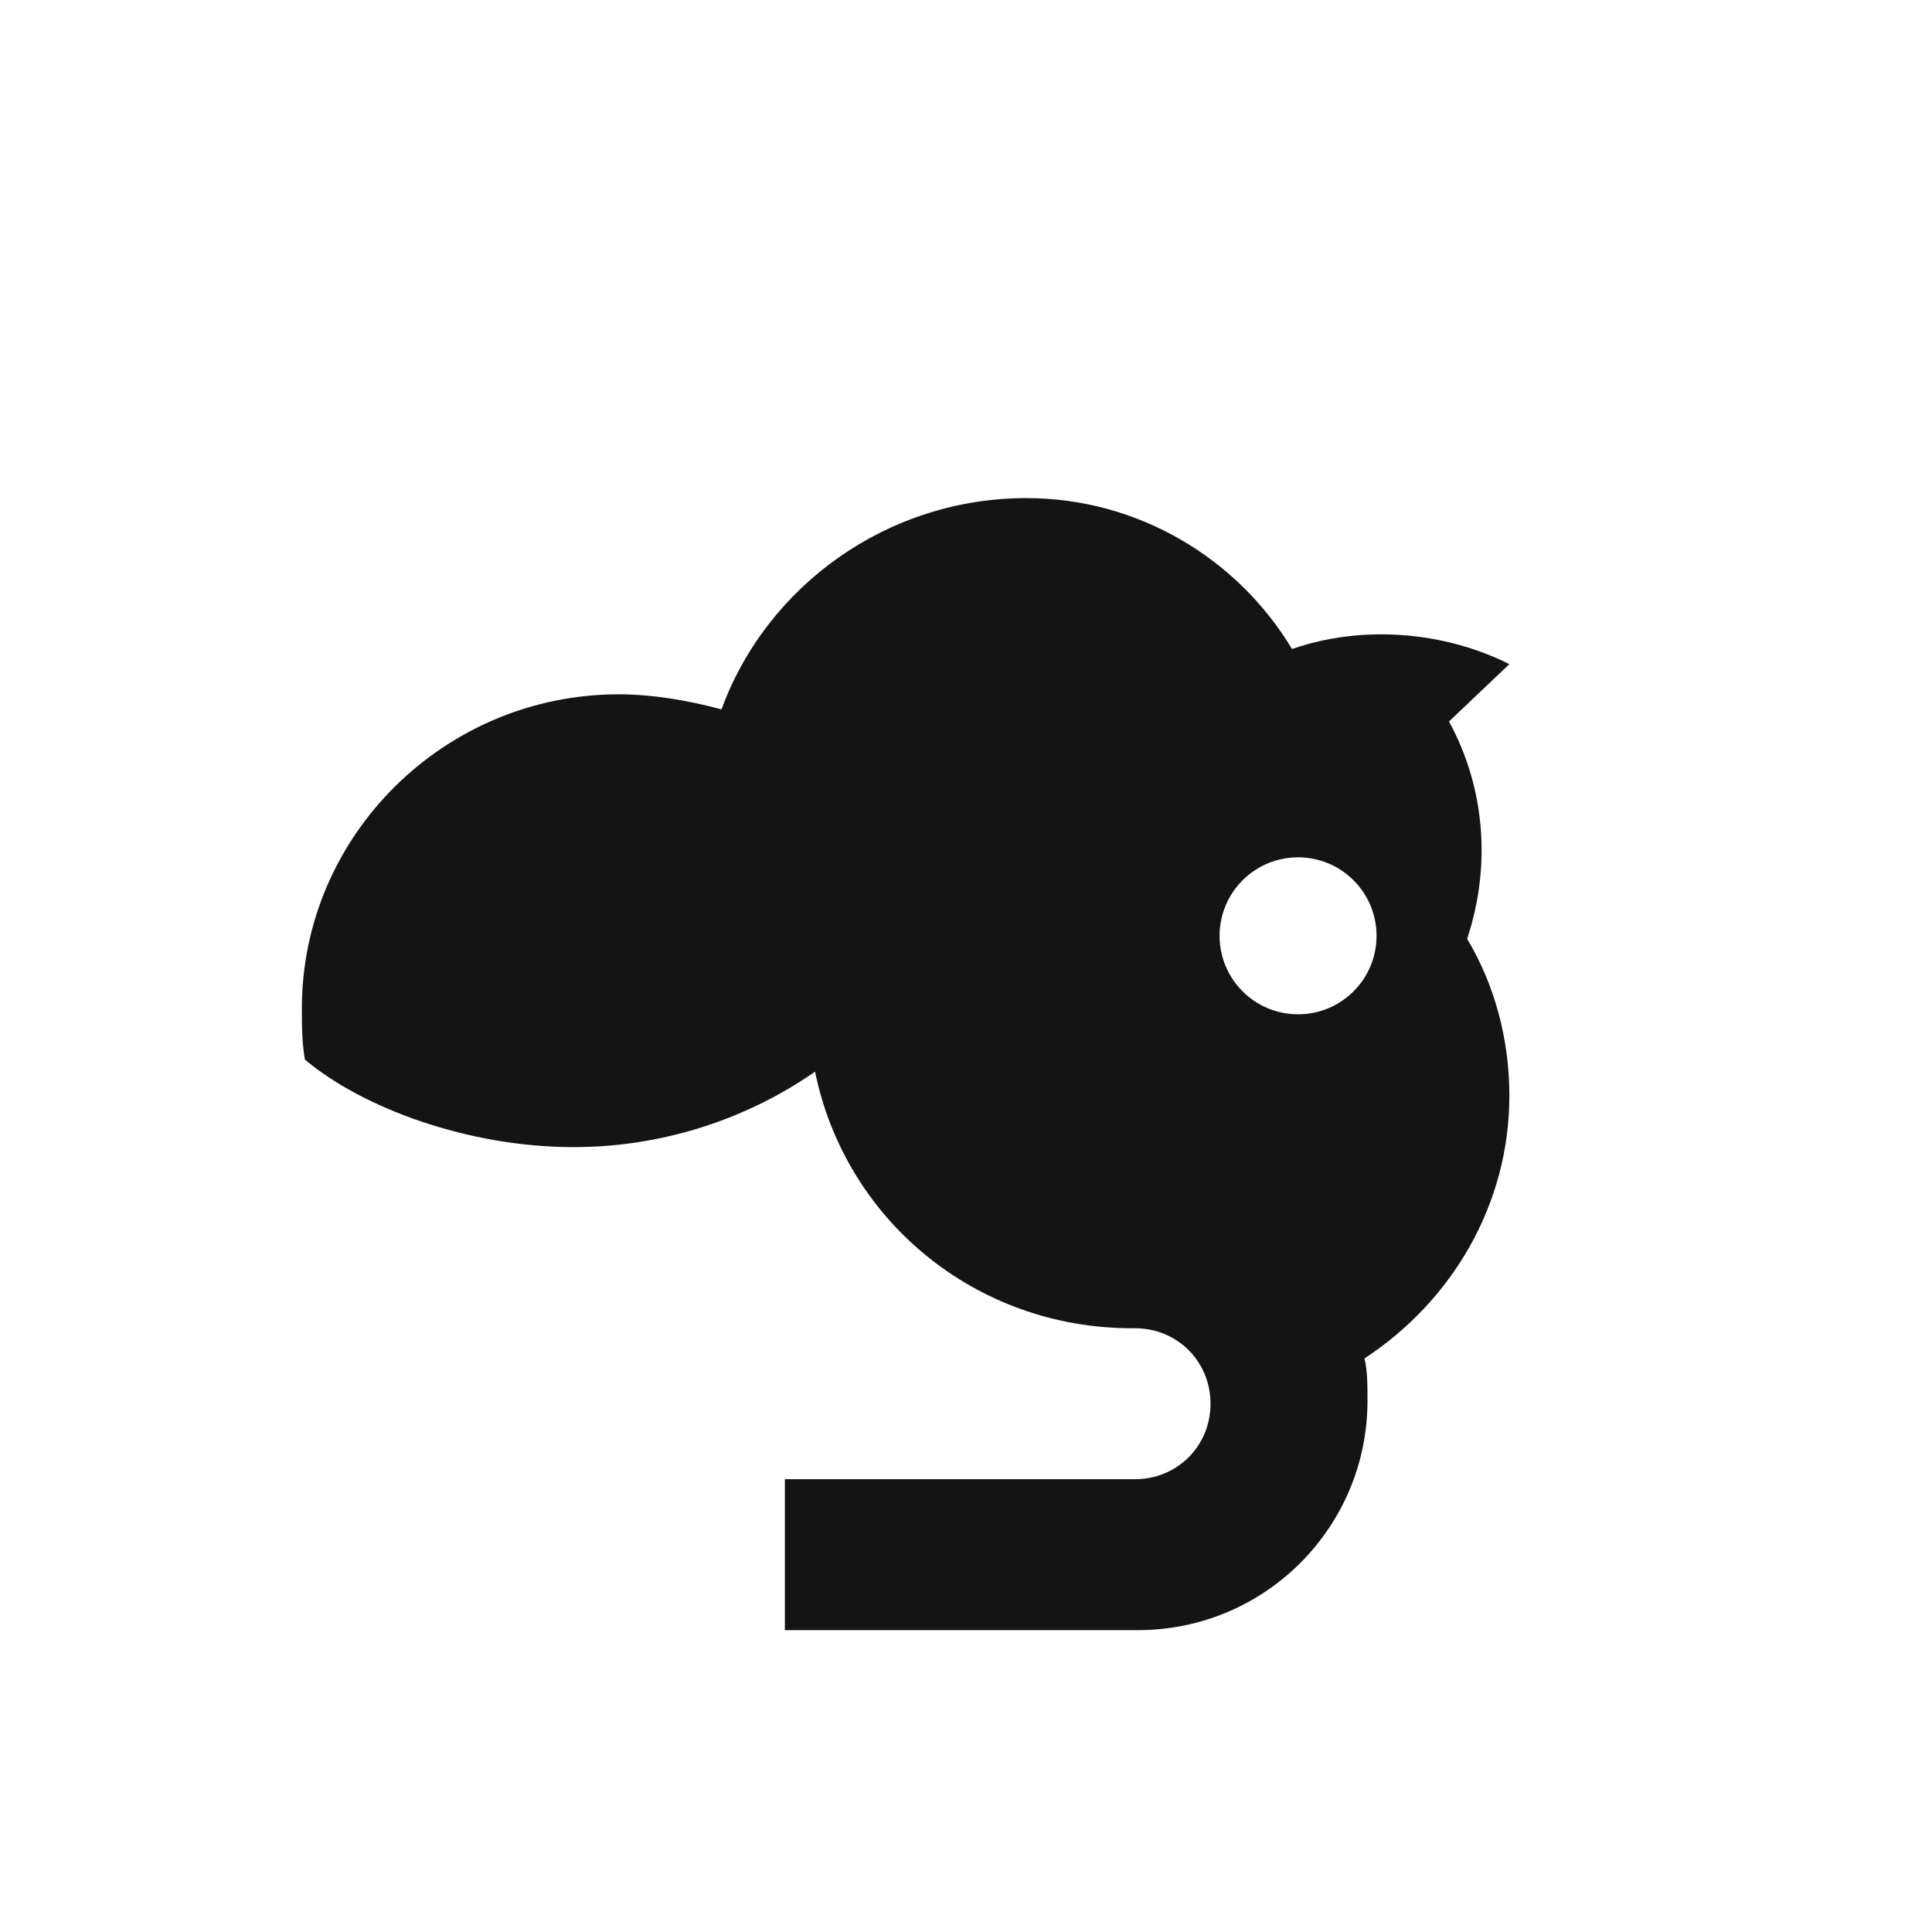
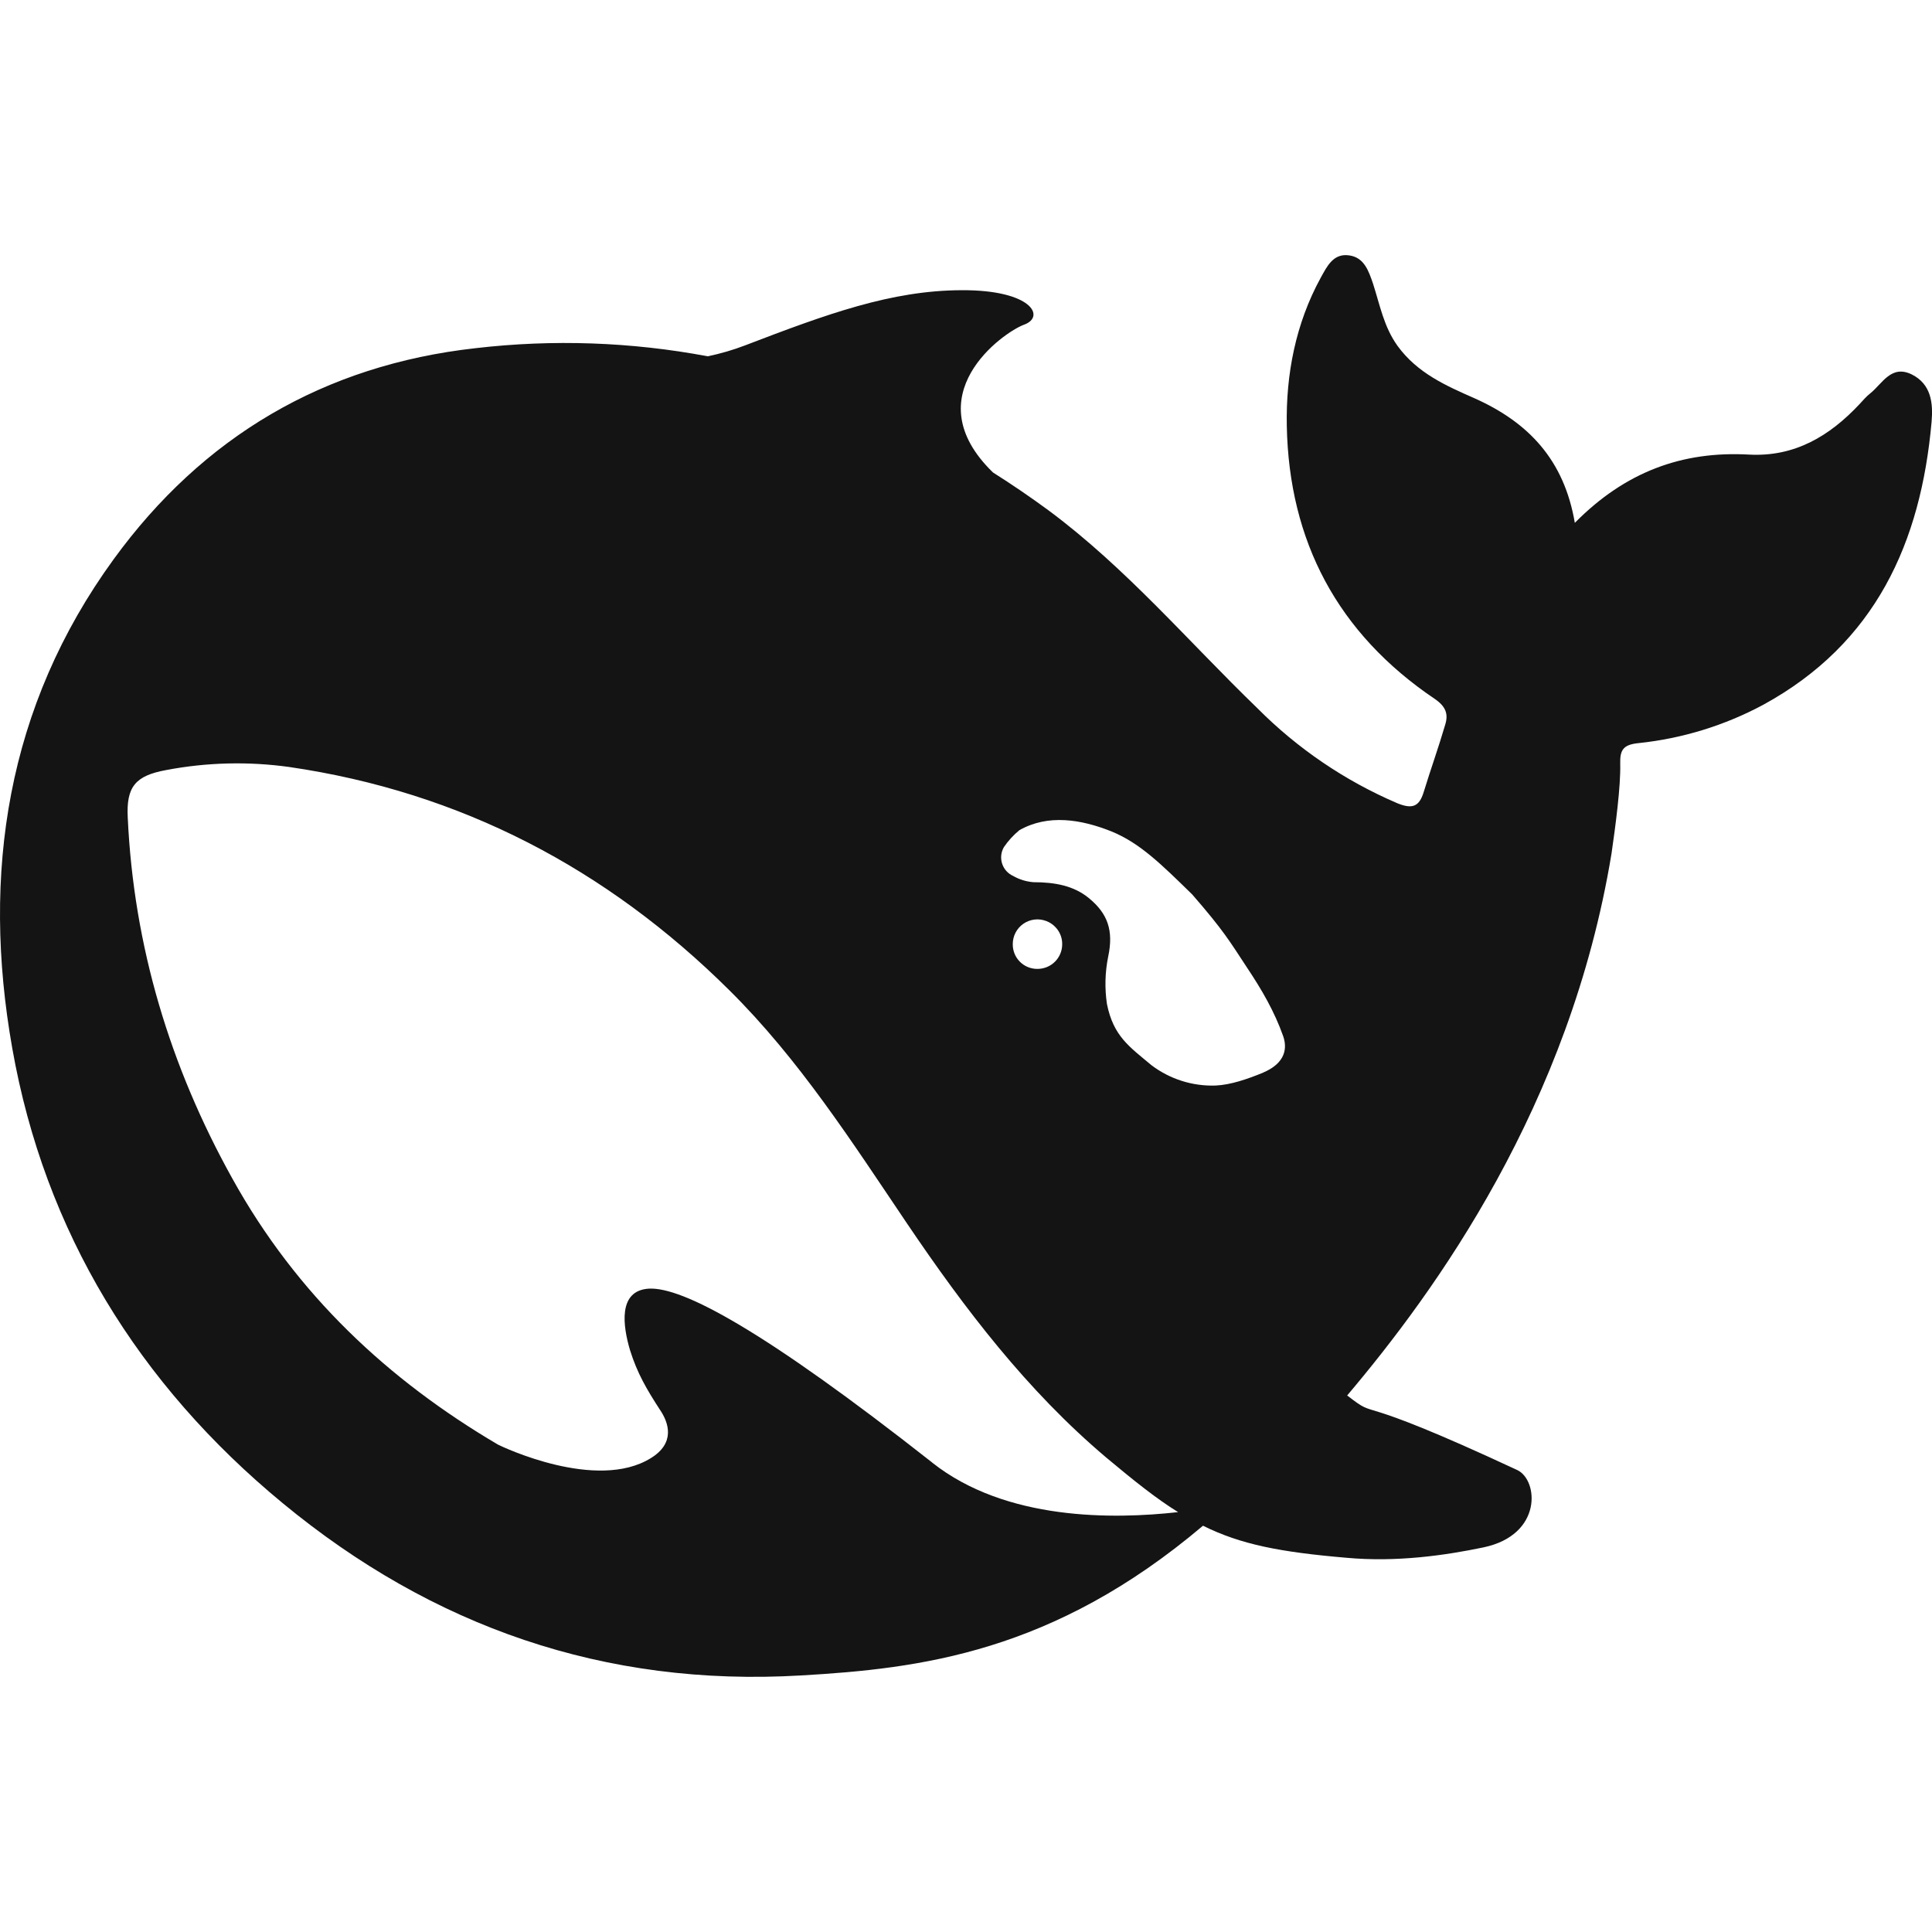
- <svg xmlns="http://www.w3.org/2000/svg" viewBox="0 0 64 64">
-   <path fill="#141414" fill-rule="evenodd" d="M50 22c-2.2-1.1-4.9-1.3-7.2-.5-1.8-3-5.1-5-8.8-5-4.6 0-8.6 2.9-10.1 7-1.1-.3-2.3-.5-3.4-.5-5.8 0-10.5 4.7-10.5 10.4 0 .6 0 1.1.1 1.7C12 36.7 15.5 38 19 38c2.9 0 5.7-.9 8-2.5 1 4.9 5.3 8.5 10.5 8.5h.1c1.4 0 2.5 1.1 2.5 2.5S39 49 37.6 49H26v5h11.7c4.2 0 7.6-3.4 7.6-7.6 0-.5 0-1-.1-1.4 2.9-1.9 4.8-5.1 4.8-8.7 0-1.9-.5-3.7-1.4-5.2.8-2.4.6-5-.6-7.2zM43 28.4a2.6 2.6 0 1 1 0 5.2 2.6 2.6 0 0 1 0-5.2z" />
+ <svg xmlns="http://www.w3.org/2000/svg" viewBox="0 0 24 24">
+   <path fill="#141414" d="M23.748 4.651c-.254-.124-.364.113-.512.233-.051.04-.094.09-.137.137-.372.397-.806.657-1.373.626-.829-.046-1.537.214-2.163.848-.133-.782-.575-1.248-1.247-1.548-.352-.155-.708-.311-.955-.65-.172-.24-.219-.509-.305-.774-.055-.16-.11-.323-.293-.35-.2-.031-.278.136-.356.276-.313.572-.434 1.202-.422 1.84.027 1.436.633 2.58 1.838 3.393.137.094.172.187.129.323-.082.28-.18.553-.266.833-.055.179-.137.218-.328.14a5.5 5.5 0 0 1-1.737-1.179c-.857-.828-1.631-1.743-2.597-2.46a12 12 0 0 0-.689-.47c-.985-.957.13-1.743.387-1.836.27-.098.094-.433-.778-.428-.872.003-1.67.295-2.687.685a3 3 0 0 1-.465.136 9.6 9.6 0 0 0-2.883-.101c-1.885.21-3.39 1.1-4.497 2.622C.082 8.776-.231 10.854.152 13.02c.403 2.284 1.568 4.175 3.36 5.653 1.857 1.533 3.997 2.284 6.438 2.14 1.482-.085 3.132-.284 4.994-1.86.47.234.962.328 1.78.398.629.058 1.235-.031 1.705-.129.735-.155.684-.836.418-.961-2.155-1.004-1.682-.595-2.112-.926 1.095-1.295 2.768-3.598 3.284-6.733.05-.346.115-.834.108-1.114-.004-.171.035-.238.23-.257a4.2 4.2 0 0 0 1.545-.475c1.397-.763 1.96-2.016 2.093-3.517.02-.23-.004-.467-.247-.588M11.58 18.168c-2.088-1.642-3.101-2.183-3.52-2.16-.39.024-.32.472-.234.763.09.288.207.487.371.74.114.167.192.416-.113.603-.673.416-1.842-.14-1.897-.168-1.361-.801-2.5-1.86-3.301-3.306-.775-1.393-1.225-2.888-1.299-4.482-.02-.385.094-.522.477-.592a4.7 4.7 0 0 1 1.53-.038c2.131.311 3.946 1.264 5.467 2.774.868.86 1.525 1.887 2.202 2.89.72 1.066 1.494 2.082 2.48 2.915.348.291.626.513.892.677-.802.09-2.14.109-3.055-.615zm1.001-6.44a.306.306 0 0 1 .415-.287.3.3 0 0 1 .113.074.3.3 0 0 1 .086.214c0 .17-.136.307-.308.307a.303.303 0 0 1-.306-.307m3.11 1.596c-.2.081-.4.151-.591.16a1.25 1.25 0 0 1-.798-.254c-.274-.23-.47-.358-.551-.758a1.7 1.7 0 0 1 .015-.588c.07-.327-.007-.537-.238-.727-.188-.156-.426-.199-.689-.199a.6.6 0 0 1-.254-.078.253.253 0 0 1-.114-.358 1 1 0 0 1 .192-.21c.356-.202.767-.136 1.146.016.352.144.618.408 1.001.782.392.451.462.576.685.915.176.264.336.536.446.848.066.194-.02.353-.25.45" />
</svg>
